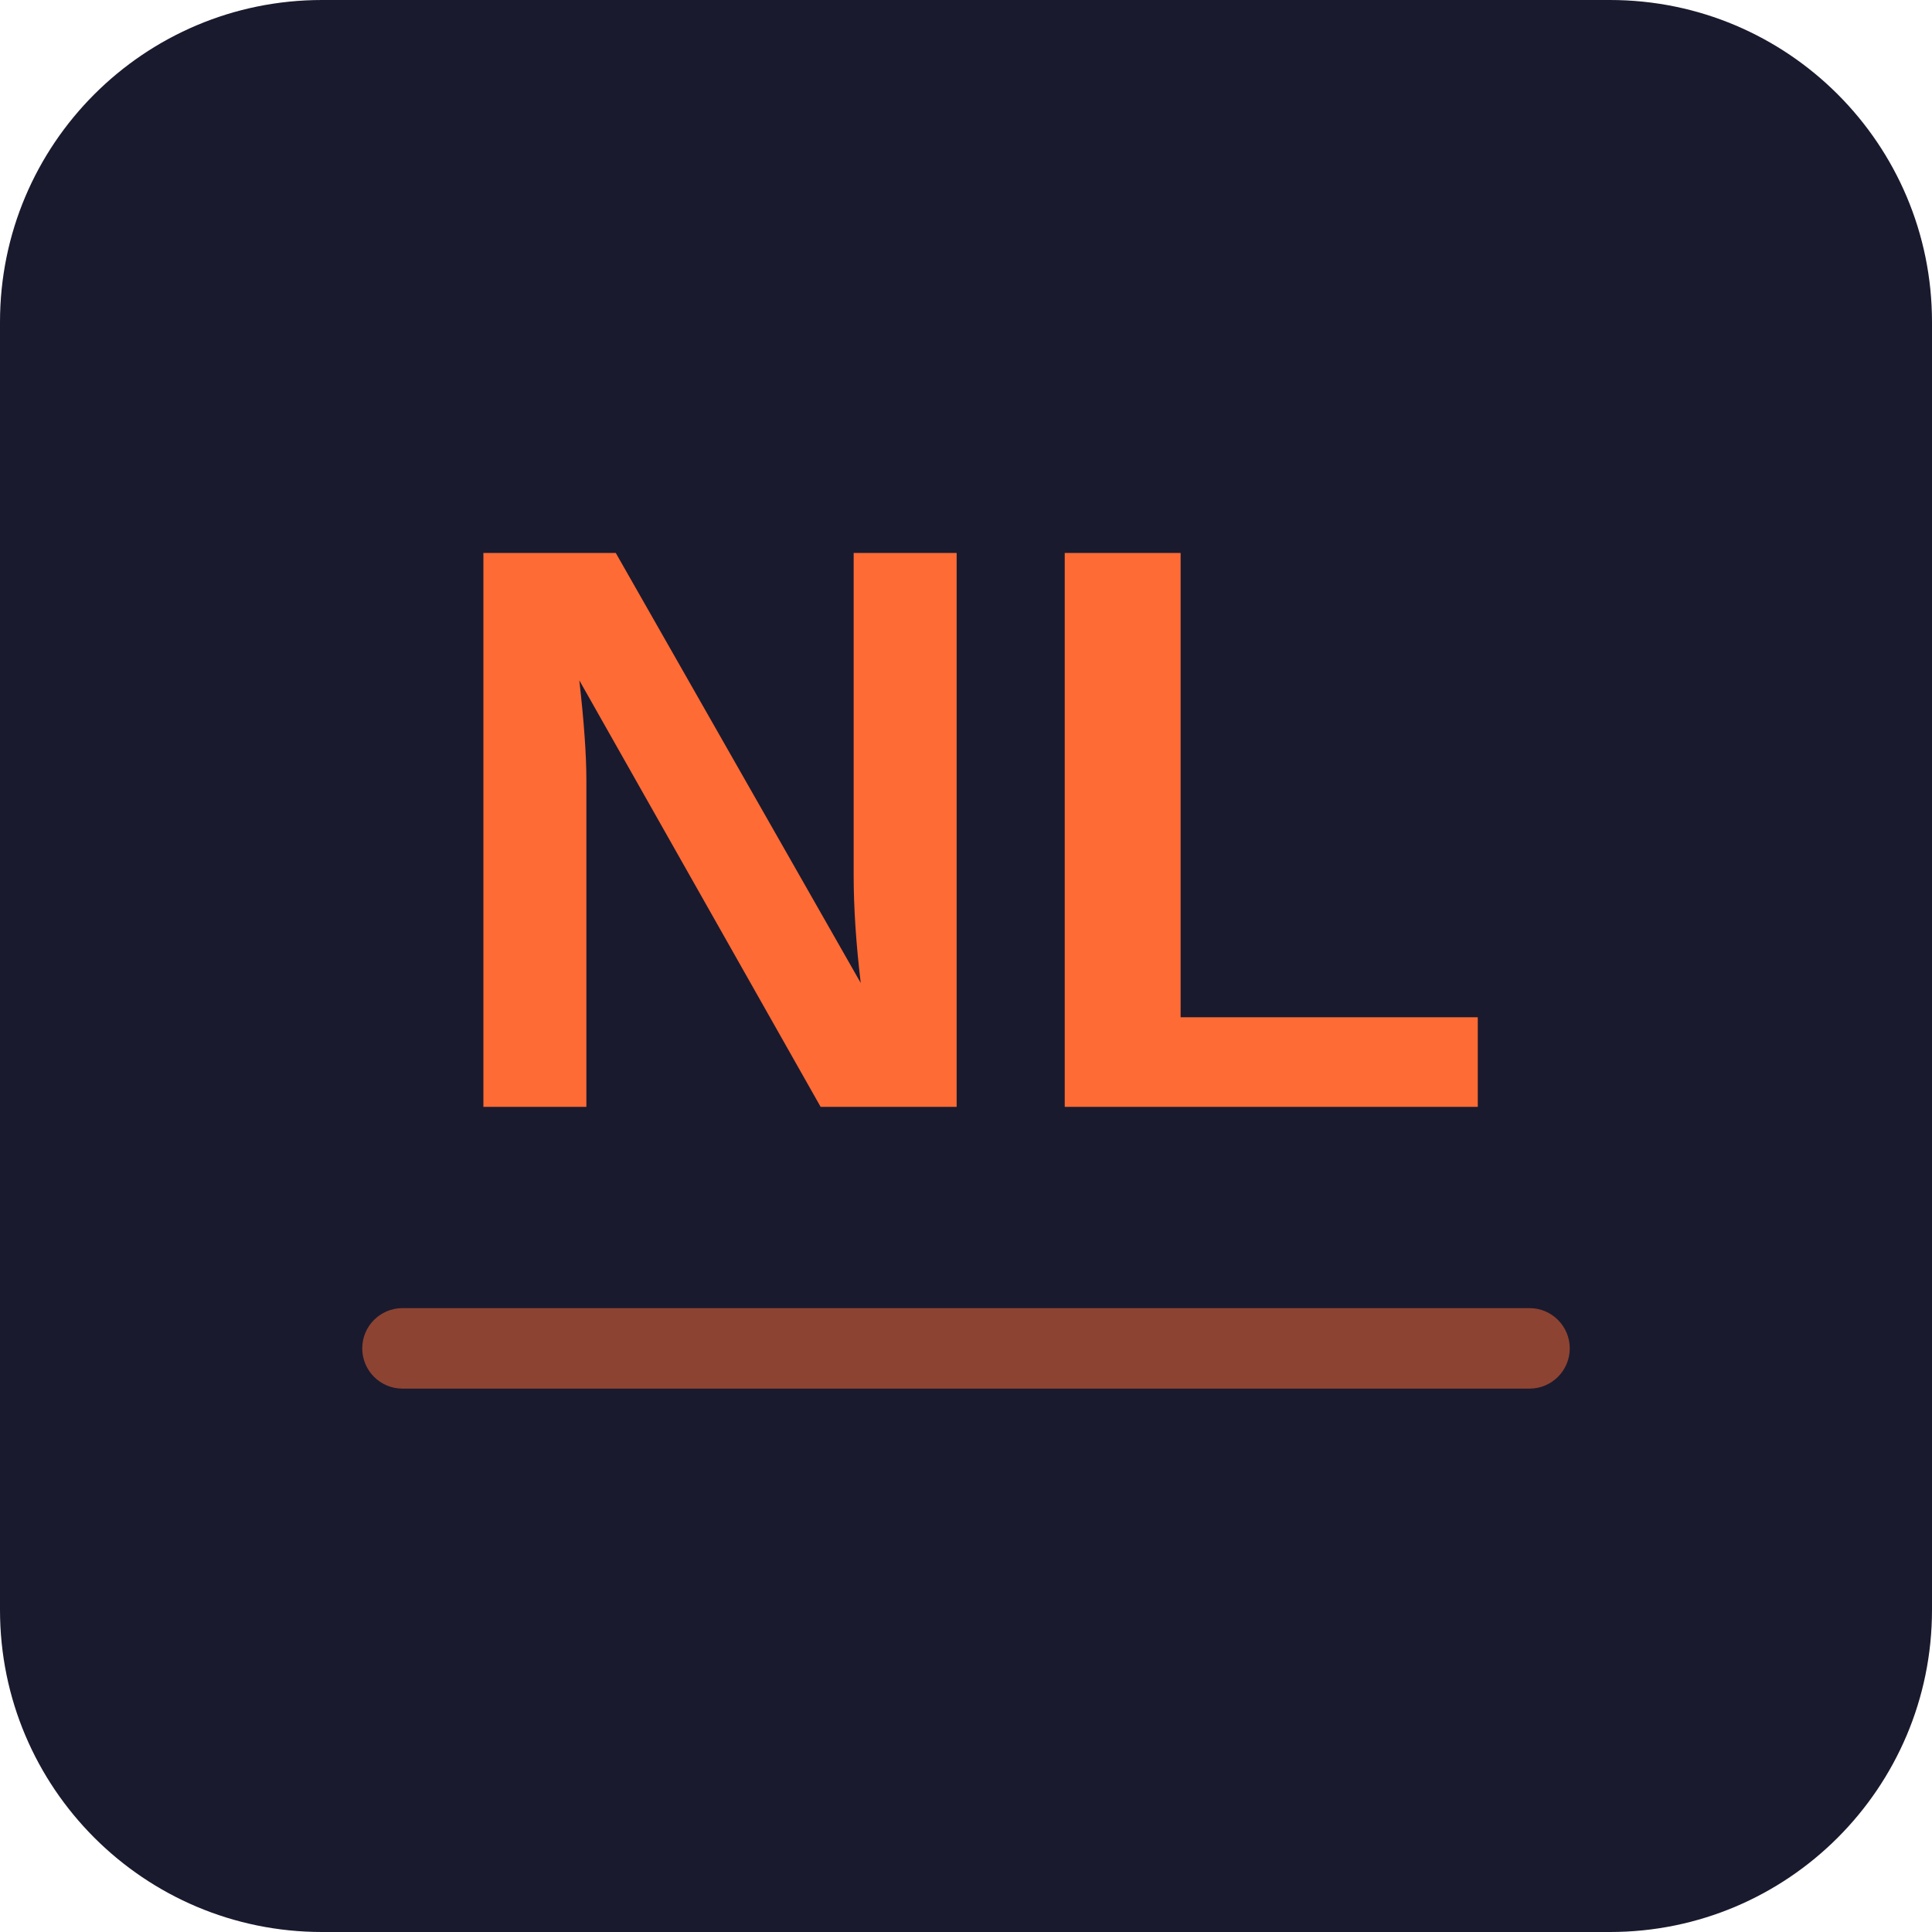
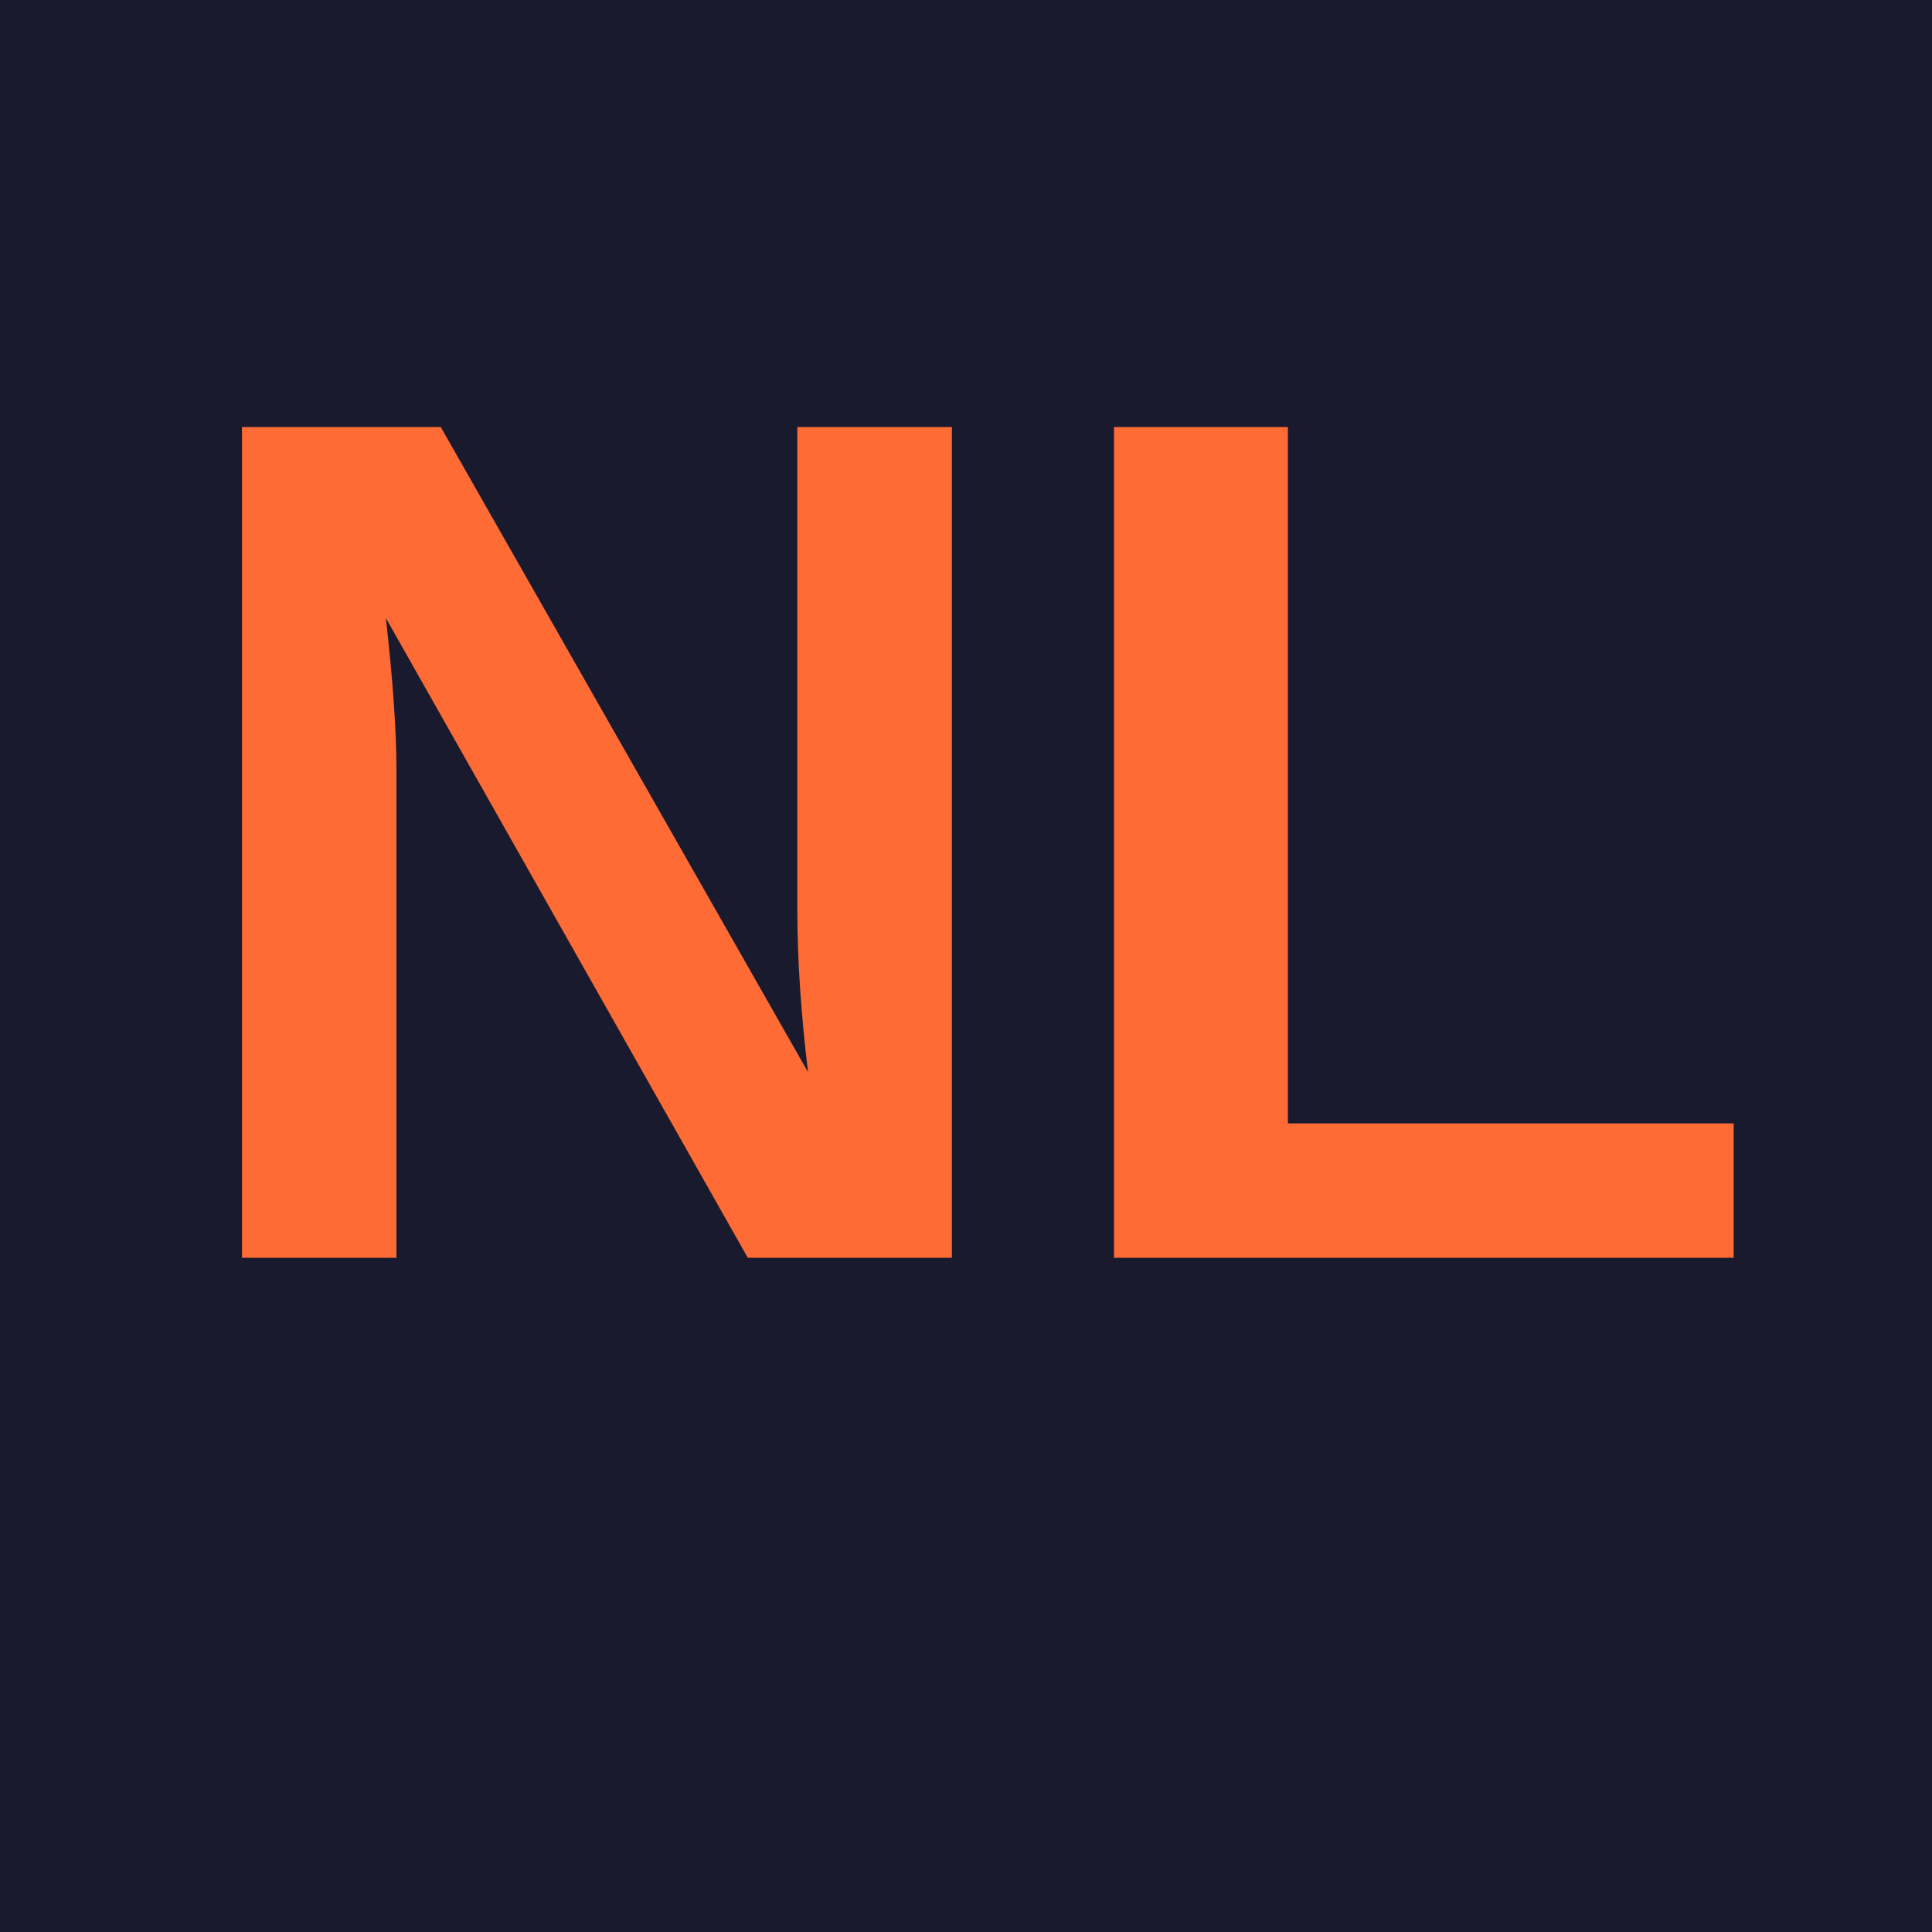
<svg xmlns="http://www.w3.org/2000/svg" viewBox="0 0 192 192" width="192" height="192">
-   <rect width="192" height="192" rx="32" fill="#1a1a2e" />
-   <text x="96" y="110" font-family="Arial, sans-serif" font-size="80" font-weight="bold" fill="#ff6b35" text-anchor="middle">NL</text>
-   <rect x="36" y="130" width="120" height="8" rx="4" fill="#ff6b35" opacity="0.5" />
+   <rect width="192" height="192" fill="#1a1a2e" />
+   <text x="96" y="125" font-family="Arial, sans-serif" font-size="120" font-weight="bold" fill="#ff6b35" text-anchor="middle">NL</text>
</svg>
